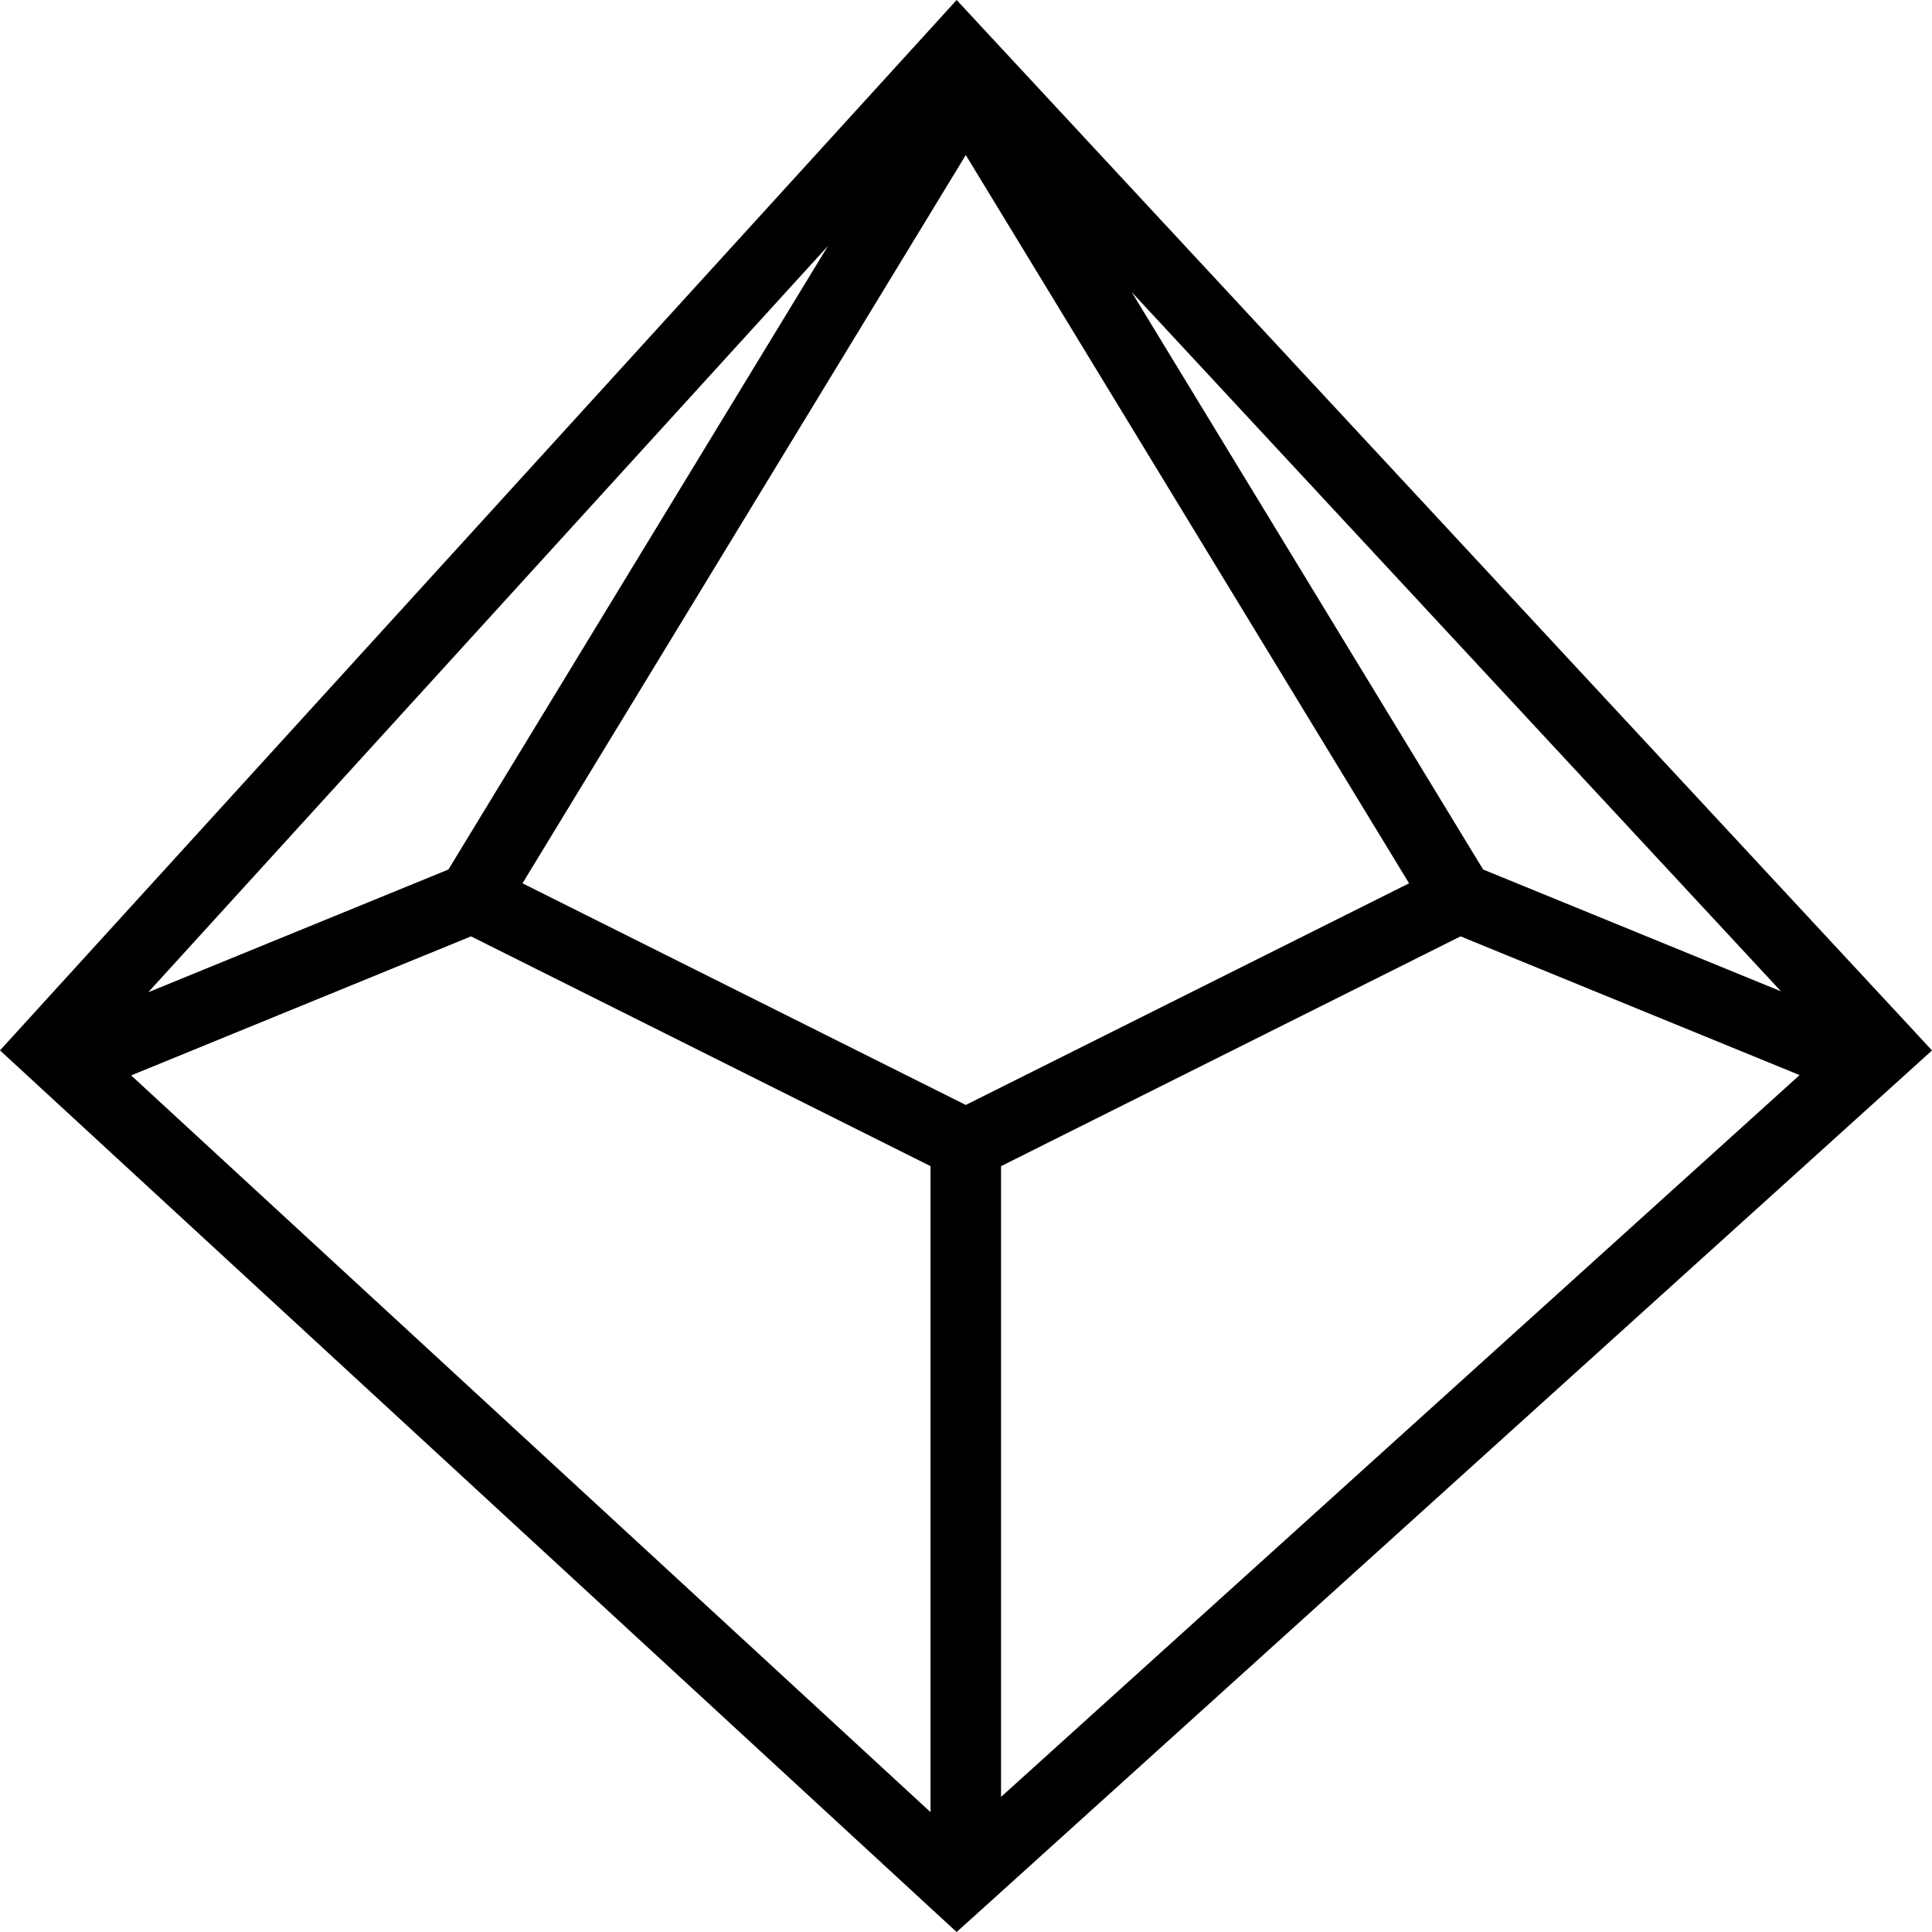
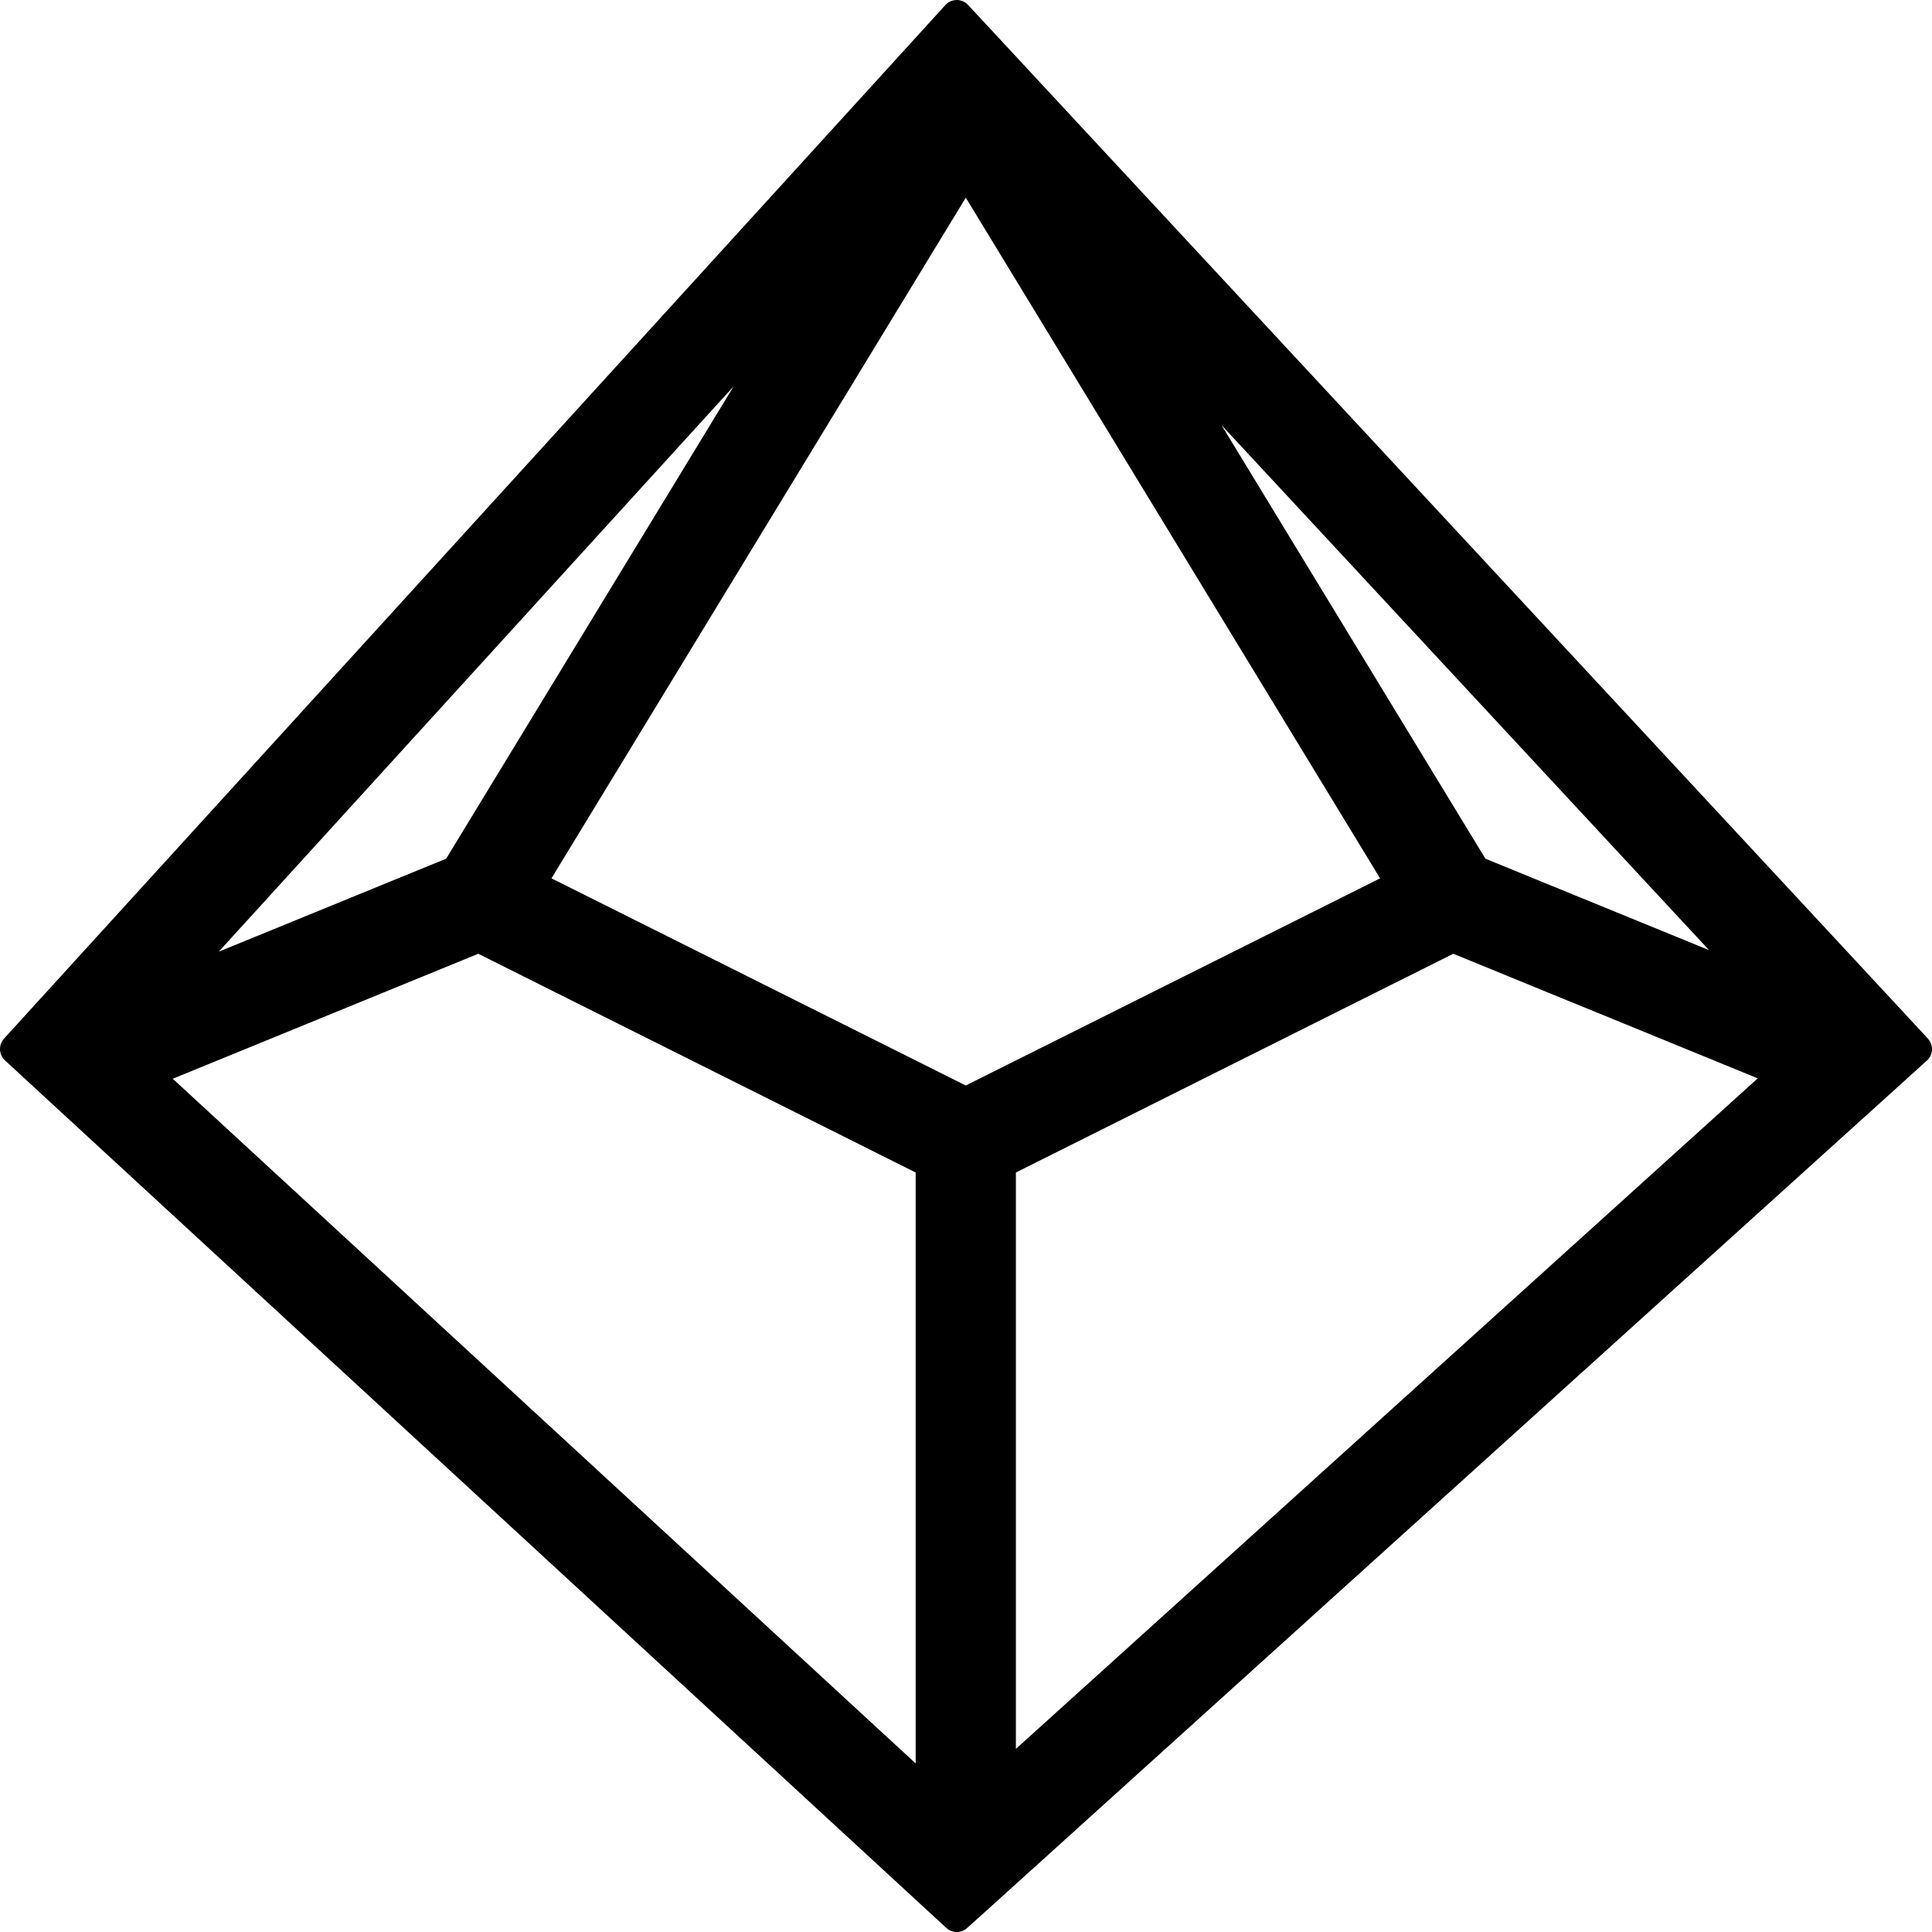
- <svg xmlns="http://www.w3.org/2000/svg" preserveAspectRatio="none" overflow="visible" style="display: block;" width="30.805" height="30.805" viewBox="0 0 30.805 30.805" fill="none">
-   <path id="Vector" fill-rule="evenodd" clip-rule="evenodd" d="M15.253 0L15.669 0.448L30.418 16.331L30.805 16.749L30.383 17.131L15.634 30.462L15.253 30.805L14.876 30.458L0.411 17.127L0 16.748L0.376 16.335L14.842 0.452L15.253 0ZM2.364 15.821L13.201 3.922L7.15 13.864L2.364 15.821ZM14.837 28.894L2.091 17.147L7.51 14.93L14.837 18.594V28.894ZM15.961 28.651L28.694 17.142L23.288 14.93L15.961 18.594V28.651ZM15.399 17.618L8.331 14.084L15.399 2.472L22.467 14.084L15.399 17.618ZM18.044 4.657L23.648 13.864L28.397 15.806L18.044 4.657Z" fill="black" />
+ <svg xmlns="http://www.w3.org/2000/svg" preserveAspectRatio="none" overflow="visible" style="display: block;" width="31.305" height="31.305" viewBox="-0.25 -0.25 31.305 31.305" fill="none">
+   <path id="Vector" fill-rule="evenodd" clip-rule="evenodd" d="M15.253 0L15.669 0.448L30.418 16.331L30.805 16.749L30.383 17.131L15.634 30.462L15.253 30.805L14.876 30.458L0.411 17.127L0 16.748L0.376 16.335L14.842 0.452L15.253 0ZM2.364 15.821L13.201 3.922L7.15 13.864L2.364 15.821ZM14.837 28.894L2.091 17.147L7.51 14.93L14.837 18.594V28.894ZM15.961 28.651L28.694 17.142L23.288 14.93L15.961 18.594V28.651ZM15.399 17.618L8.331 14.084L15.399 2.472L22.467 14.084L15.399 17.618ZM18.044 4.657L23.648 13.864L28.397 15.806L18.044 4.657Z" fill="black" stroke="black" stroke-width="0.5" stroke-linejoin="round" stroke-linecap="round" />
</svg>
